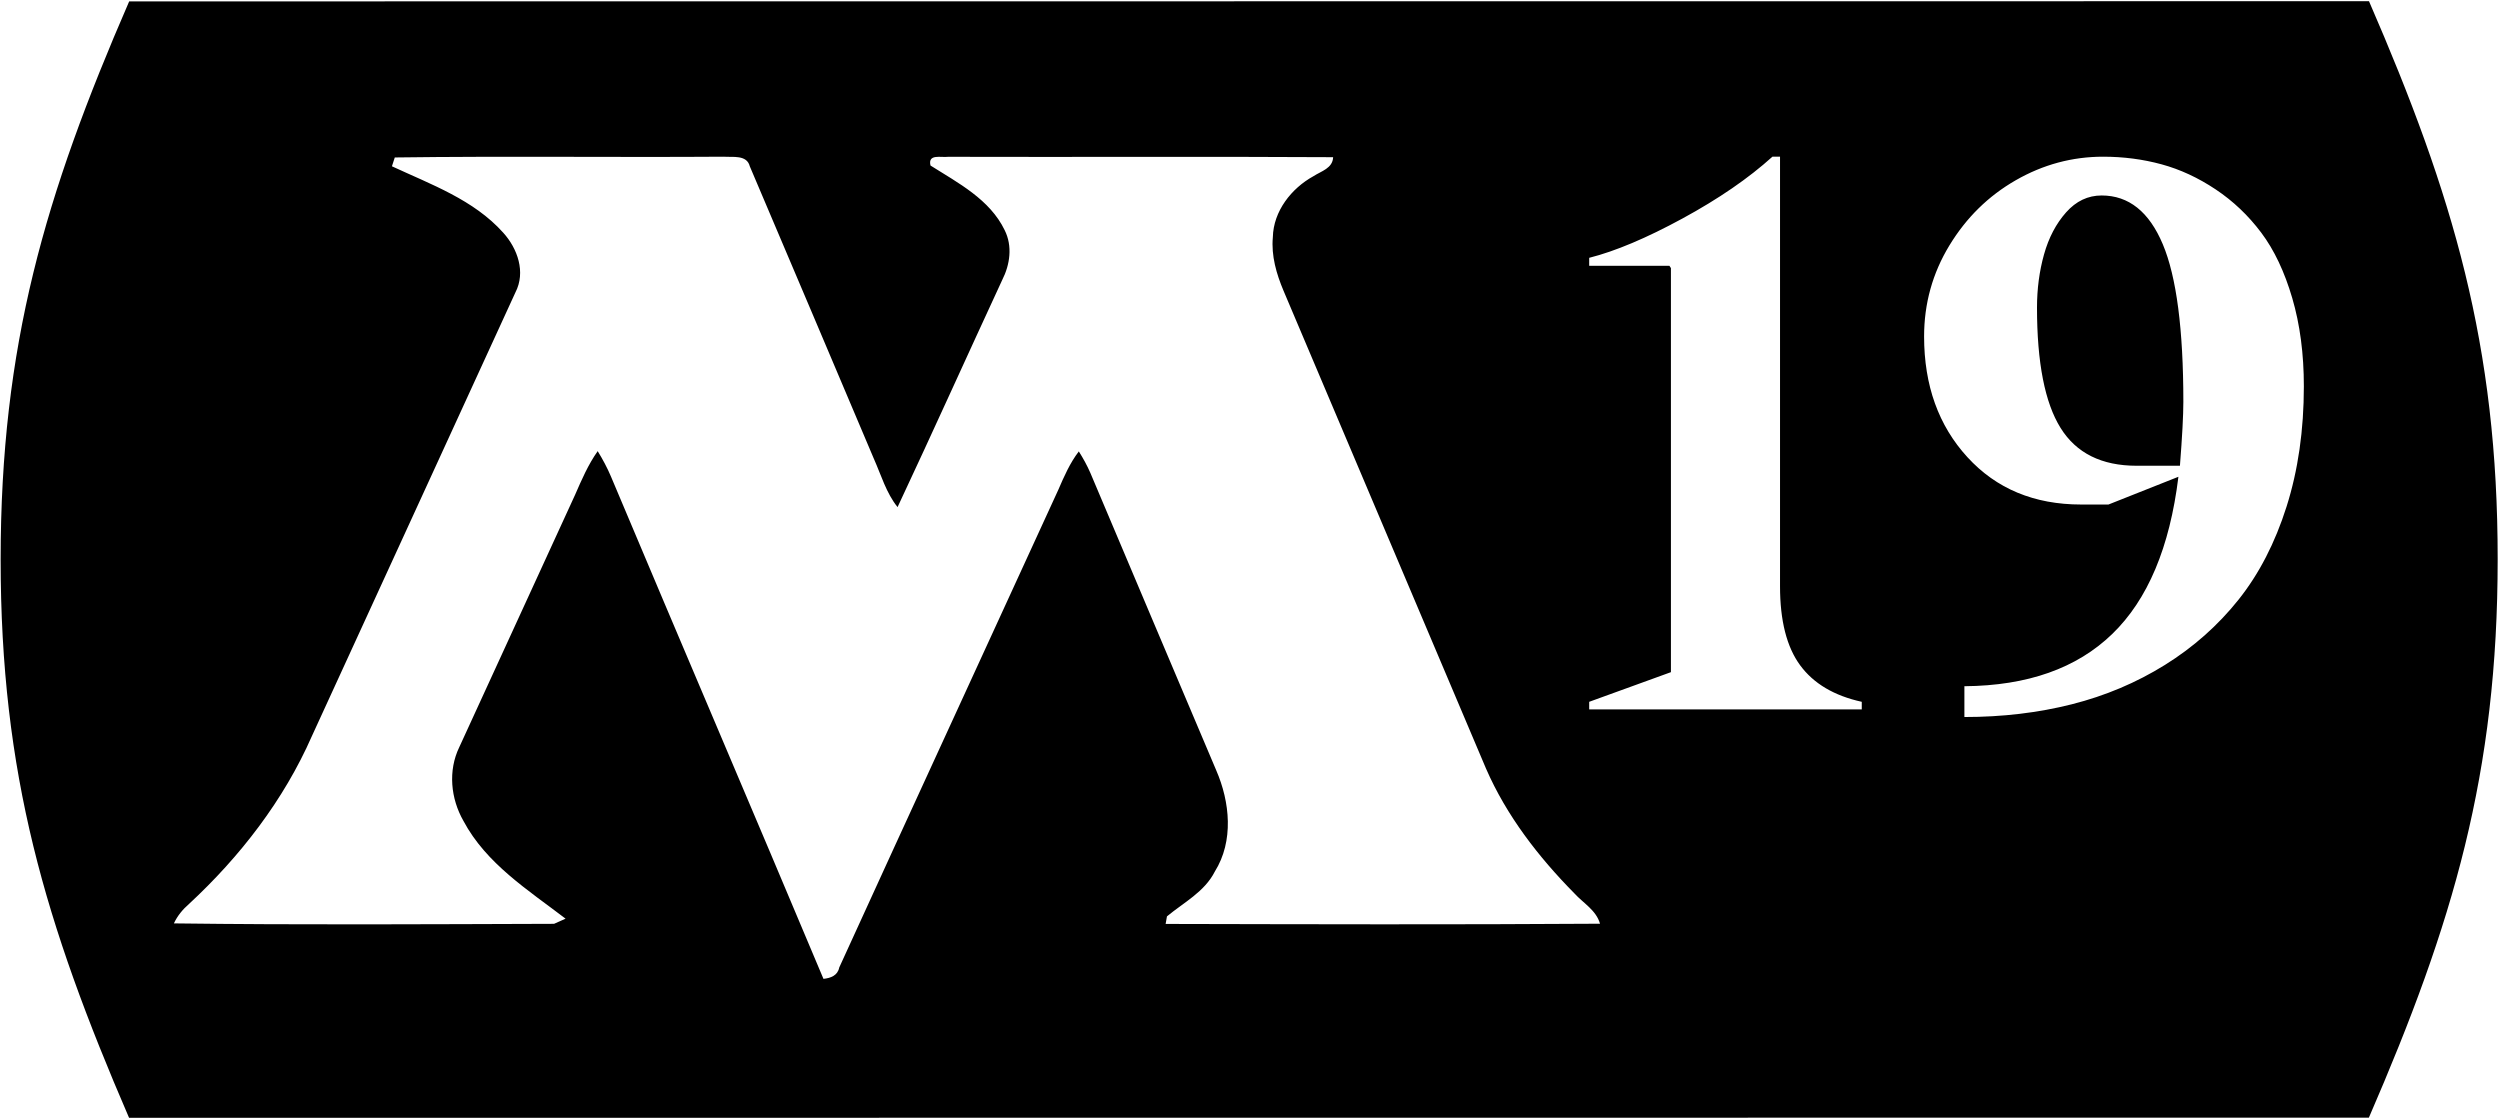
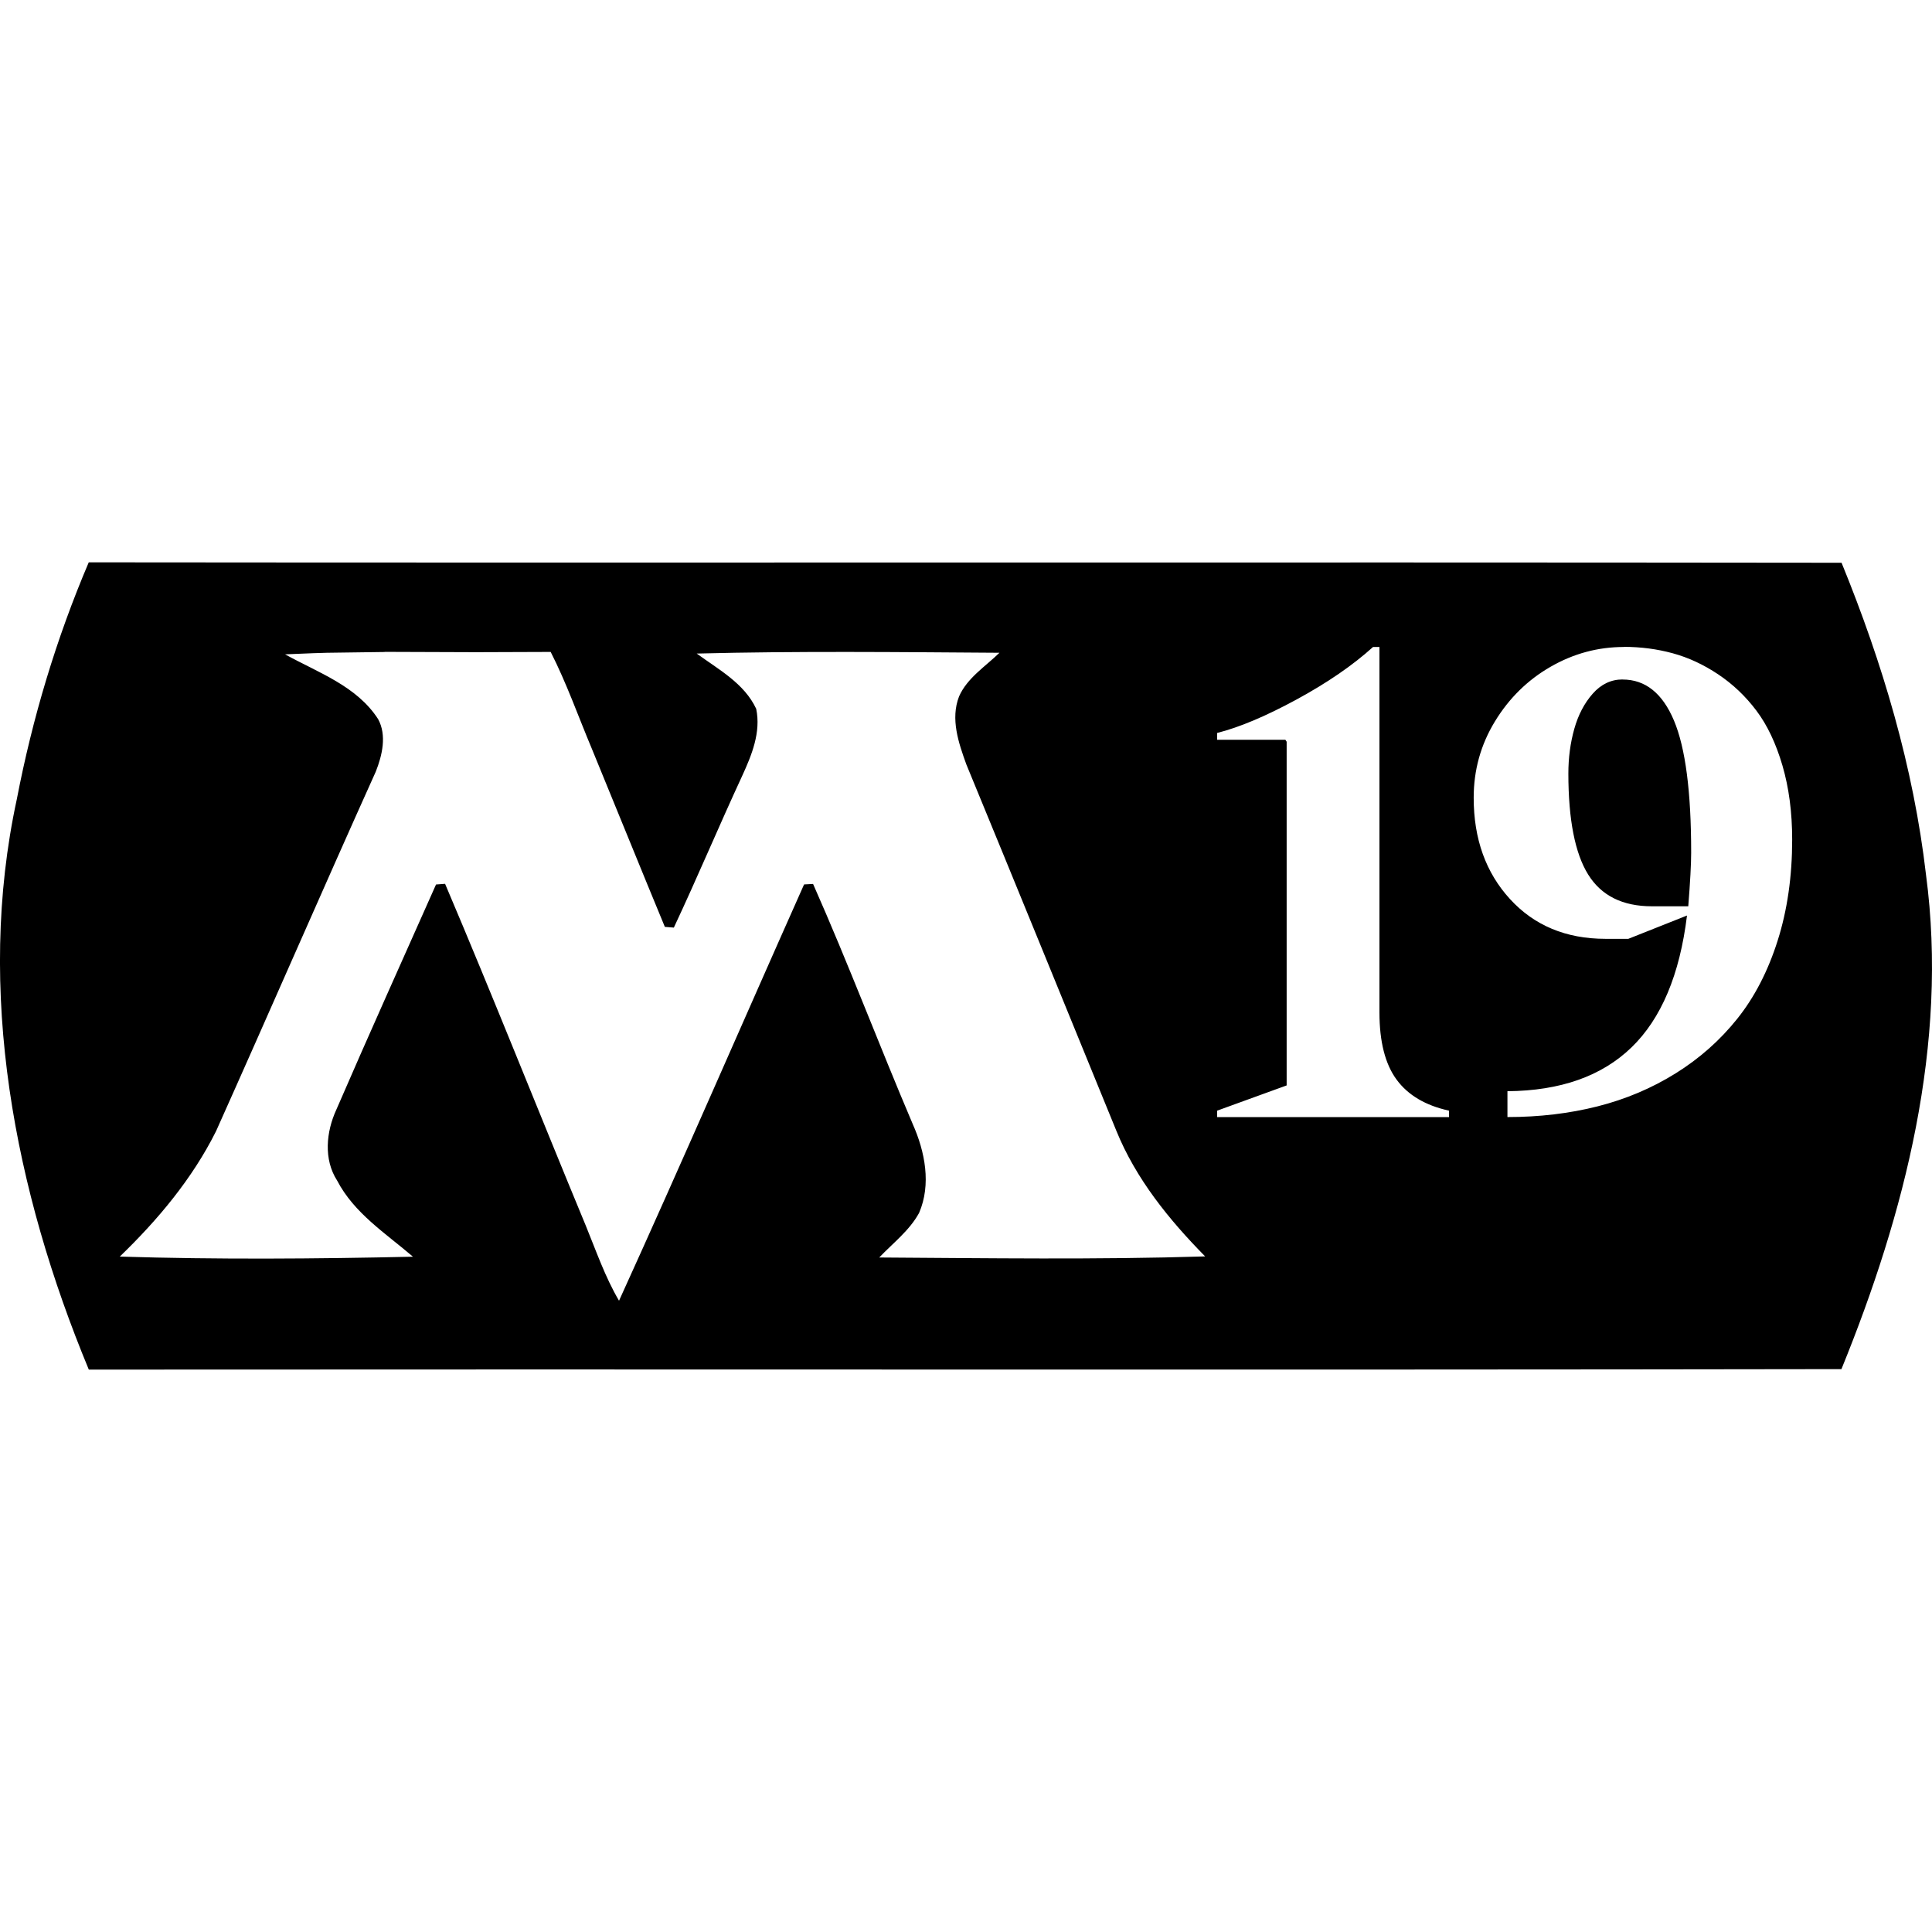
- <svg xmlns="http://www.w3.org/2000/svg" viewBox="0 0 965 432">
-   <path d="M914.432.468c32.556 74.996 49.702 132.798 49.67 215.38 0 82.702-17.166 140.488-49.716 215.566l-864.566.066C17.36 356.344.246 298.664.246 215.96.274 133.378 17.294 75.496 49.864.536L914.432.468zM279.348 60.486c-42.314.296-84.648-.274-126.962.296-.274.846-.824 2.56-1.1 3.406 15.064 7.004 31.566 12.906 42.948 25.622 5.564 6.136 8.76 15.254 4.718 23.06-26.128 57.102-52.406 114.142-78.554 171.244-10.854 24.732-27.716 46.524-47.456 64.824-2.412 2.094-4.464 4.57-5.818 7.49 48.894.634 97.85.318 146.744.168 1.1-.486 3.322-1.502 4.442-1.988-14.406-11.022-30.634-21.22-39.414-37.722-4.93-8.612-6.008-19.422-1.608-28.498l44.682-97.364c2.54-5.818 5.058-11.678 8.738-16.884 1.926 3.132 3.682 6.39 5.12 9.796 27.208 64.676 54.86 129.204 82.026 193.902 2.792-.296 5.48-1.268 6.092-4.38 28.076-61.524 56.404-122.92 84.564-184.402 2.222-5.14 4.486-10.346 7.914-14.81 1.67 2.646 3.194 5.396 4.442 8.272 16.122 38.294 32.412 76.504 48.576 114.776 5.332 12.272 6.854 27.356-.528 39.14-3.978 7.85-11.996 11.912-18.47 17.286l-.508 2.92c55.896.126 111.792.296 167.668-.086-1.46-5.204-6.454-7.934-9.88-11.7-13.858-14.048-26.214-30-34.126-48.194a203644.476 203644.476 0 0 0-78.154-184.424c-2.75-6.516-4.782-13.52-4.126-20.67.212-10.05 7.152-18.872 15.698-23.57 2.984-1.946 7.406-3.024 7.574-7.32-49.528-.296-99.076 0-148.604-.148-2.772.36-7.914-1.268-6.814 3.364 10.664 6.728 22.872 13.054 28.626 24.944 3.088 6.158 2.074 13.308-.952 19.252-13.52 29.198-26.722 58.542-40.388 87.654-4.38-5.458-6.306-12.292-9.118-18.598-15.996-37.658-31.864-75.338-47.922-112.956-1.142-4.548-6.6-3.426-10.07-3.702zm532.466 0c-11.935 0-23.185 3.033-33.75 9.098-10.564 6.065-19.099 14.453-25.604 25.164-6.505 10.712-9.758 22.426-9.758 35.142 0 18.88 5.576 34.41 16.728 46.588 11.152 12.179 25.776 18.268 43.872 18.268h10.566l26.998-10.712c-3.325 27.195-11.836 47.42-25.532 60.674-13.695 13.256-32.72 19.981-57.078 20.176v11.886c14.673 0 28.49-1.639 41.452-4.916 12.961-3.277 24.945-8.34 35.95-15.186 11.004-6.848 20.468-15.237 28.392-25.166 7.924-9.928 14.111-21.91 18.562-35.948 4.45-14.037 6.676-29.518 6.676-46.442 0-12.521-1.492-23.869-4.476-34.042-2.983-10.173-6.969-18.586-11.958-25.238-4.99-6.652-10.859-12.227-17.608-16.726-6.75-4.5-13.72-7.729-20.91-9.686-7.19-1.956-14.697-2.934-22.522-2.934zm-.588 14.966c10.467.001 18.341 6.287 23.624 18.856 5.283 12.57 7.924 32.844 7.924 60.82 0 5.185-.44 13.403-1.32 24.652h-16.728c-13.5 0-23.282-4.867-29.346-14.6-6.065-9.733-9.098-25.213-9.098-46.44 0-7.24.905-14.088 2.714-20.544 1.81-6.456 4.647-11.86 8.51-16.214 3.864-4.352 8.437-6.528 13.72-6.528v-.002zM687.09 60.486h-2.934c-9.195 8.315-20.762 16.263-34.702 23.844-13.94 7.581-25.947 12.644-36.022 15.188l-.002 3.08h30.962l.586.88v155.978L613.43 270.9v2.936h105.208V270.9c-10.663-2.347-18.586-7.042-23.77-14.086-5.185-7.043-7.778-17.216-7.778-30.52V60.486z" fill="#000" fill-rule="nonzero" />
+ <svg xmlns="http://www.w3.org/2000/svg" version="1.1" width="32" height="32" viewBox="0 0 32 32">
+   <path d="M1.47 9.314c9.677 0.010 19.355-0.005 29.032 0.007 0.677 1.657 1.193 3.388 1.399 5.17 0.372 2.799-0.351 5.607-1.401 8.186-9.676 0.016-19.352-0-29.029 0.008-1.227-2.955-1.879-6.274-1.193-9.445 0.259-1.346 0.654-2.665 1.192-3.926zM6.372 10.799c-1.283 0.020-0.734 0.002-1.65 0.039 0.547 0.303 1.187 0.523 1.541 1.073 0.146 0.267 0.068 0.6-0.039 0.87-0.893 1.982-1.758 3.975-2.647 5.958-0.393 0.786-0.964 1.467-1.593 2.074 1.618 0.050 3.238 0.038 4.856 0.002-0.451-0.387-0.973-0.718-1.256-1.261-0.227-0.352-0.182-0.808-0.013-1.175 0.54-1.247 1.099-2.487 1.651-3.729 0.037-0.003 0.112-0.008 0.15-0.011 0.798 1.877 1.548 3.774 2.329 5.658 0.172 0.42 0.321 0.854 0.552 1.247 1.042-2.289 2.041-4.598 3.065-6.895 0.037-0.002 0.112-0.006 0.149-0.008 0.582 1.313 1.089 2.658 1.652 3.98 0.202 0.455 0.308 0.996 0.104 1.469-0.16 0.293-0.433 0.499-0.66 0.738 1.799 0.011 3.599 0.038 5.398-0.018-0.598-0.607-1.146-1.283-1.47-2.079-0.827-2.023-1.652-4.048-2.485-6.069-0.129-0.357-0.266-0.753-0.121-1.127 0.135-0.307 0.436-0.495 0.669-0.723-1.671-0.011-3.343-0.030-5.014 0.013 0.362 0.265 0.786 0.491 0.985 0.915 0.081 0.389-0.074 0.766-0.233 1.113-0.386 0.833-0.741 1.68-1.131 2.511-0.037-0.003-0.112-0.009-0.149-0.012-0.406-0.98-0.803-1.963-1.207-2.945-0.226-0.537-0.419-1.089-0.684-1.609-1.65 0.007-0.733 0.005-2.751-0.001zM22.849 10.716h-0.107q-0.503 0.455-1.267 0.87t-1.315 0.554v0.113h1.13l0.021 0.032v5.693l-1.151 0.418v0.107h3.84v-0.107q-0.584-0.128-0.868-0.514t-0.284-1.114v-6.051zM26.897 10.716q-0.645 0-1.215 0.328t-0.922 0.906-0.351 1.265q0 1.020 0.602 1.677t1.579 0.658h0.38l0.972-0.386q-0.18 1.469-0.919 2.184t-2.055 0.726v0.428q0.792 0 1.492-0.177t1.294-0.547 1.022-0.906 0.668-1.294 0.24-1.672q0-0.676-0.161-1.226t-0.431-0.909-0.634-0.602-0.753-0.349-0.811-0.106zM26.875 11.255q0.565 0 0.851 0.679t0.285 2.19q0 0.28-0.048 0.887h-0.602q-0.729 0-1.056-0.526t-0.328-1.672q0-0.391 0.098-0.74t0.306-0.584 0.494-0.235z" />
</svg>
